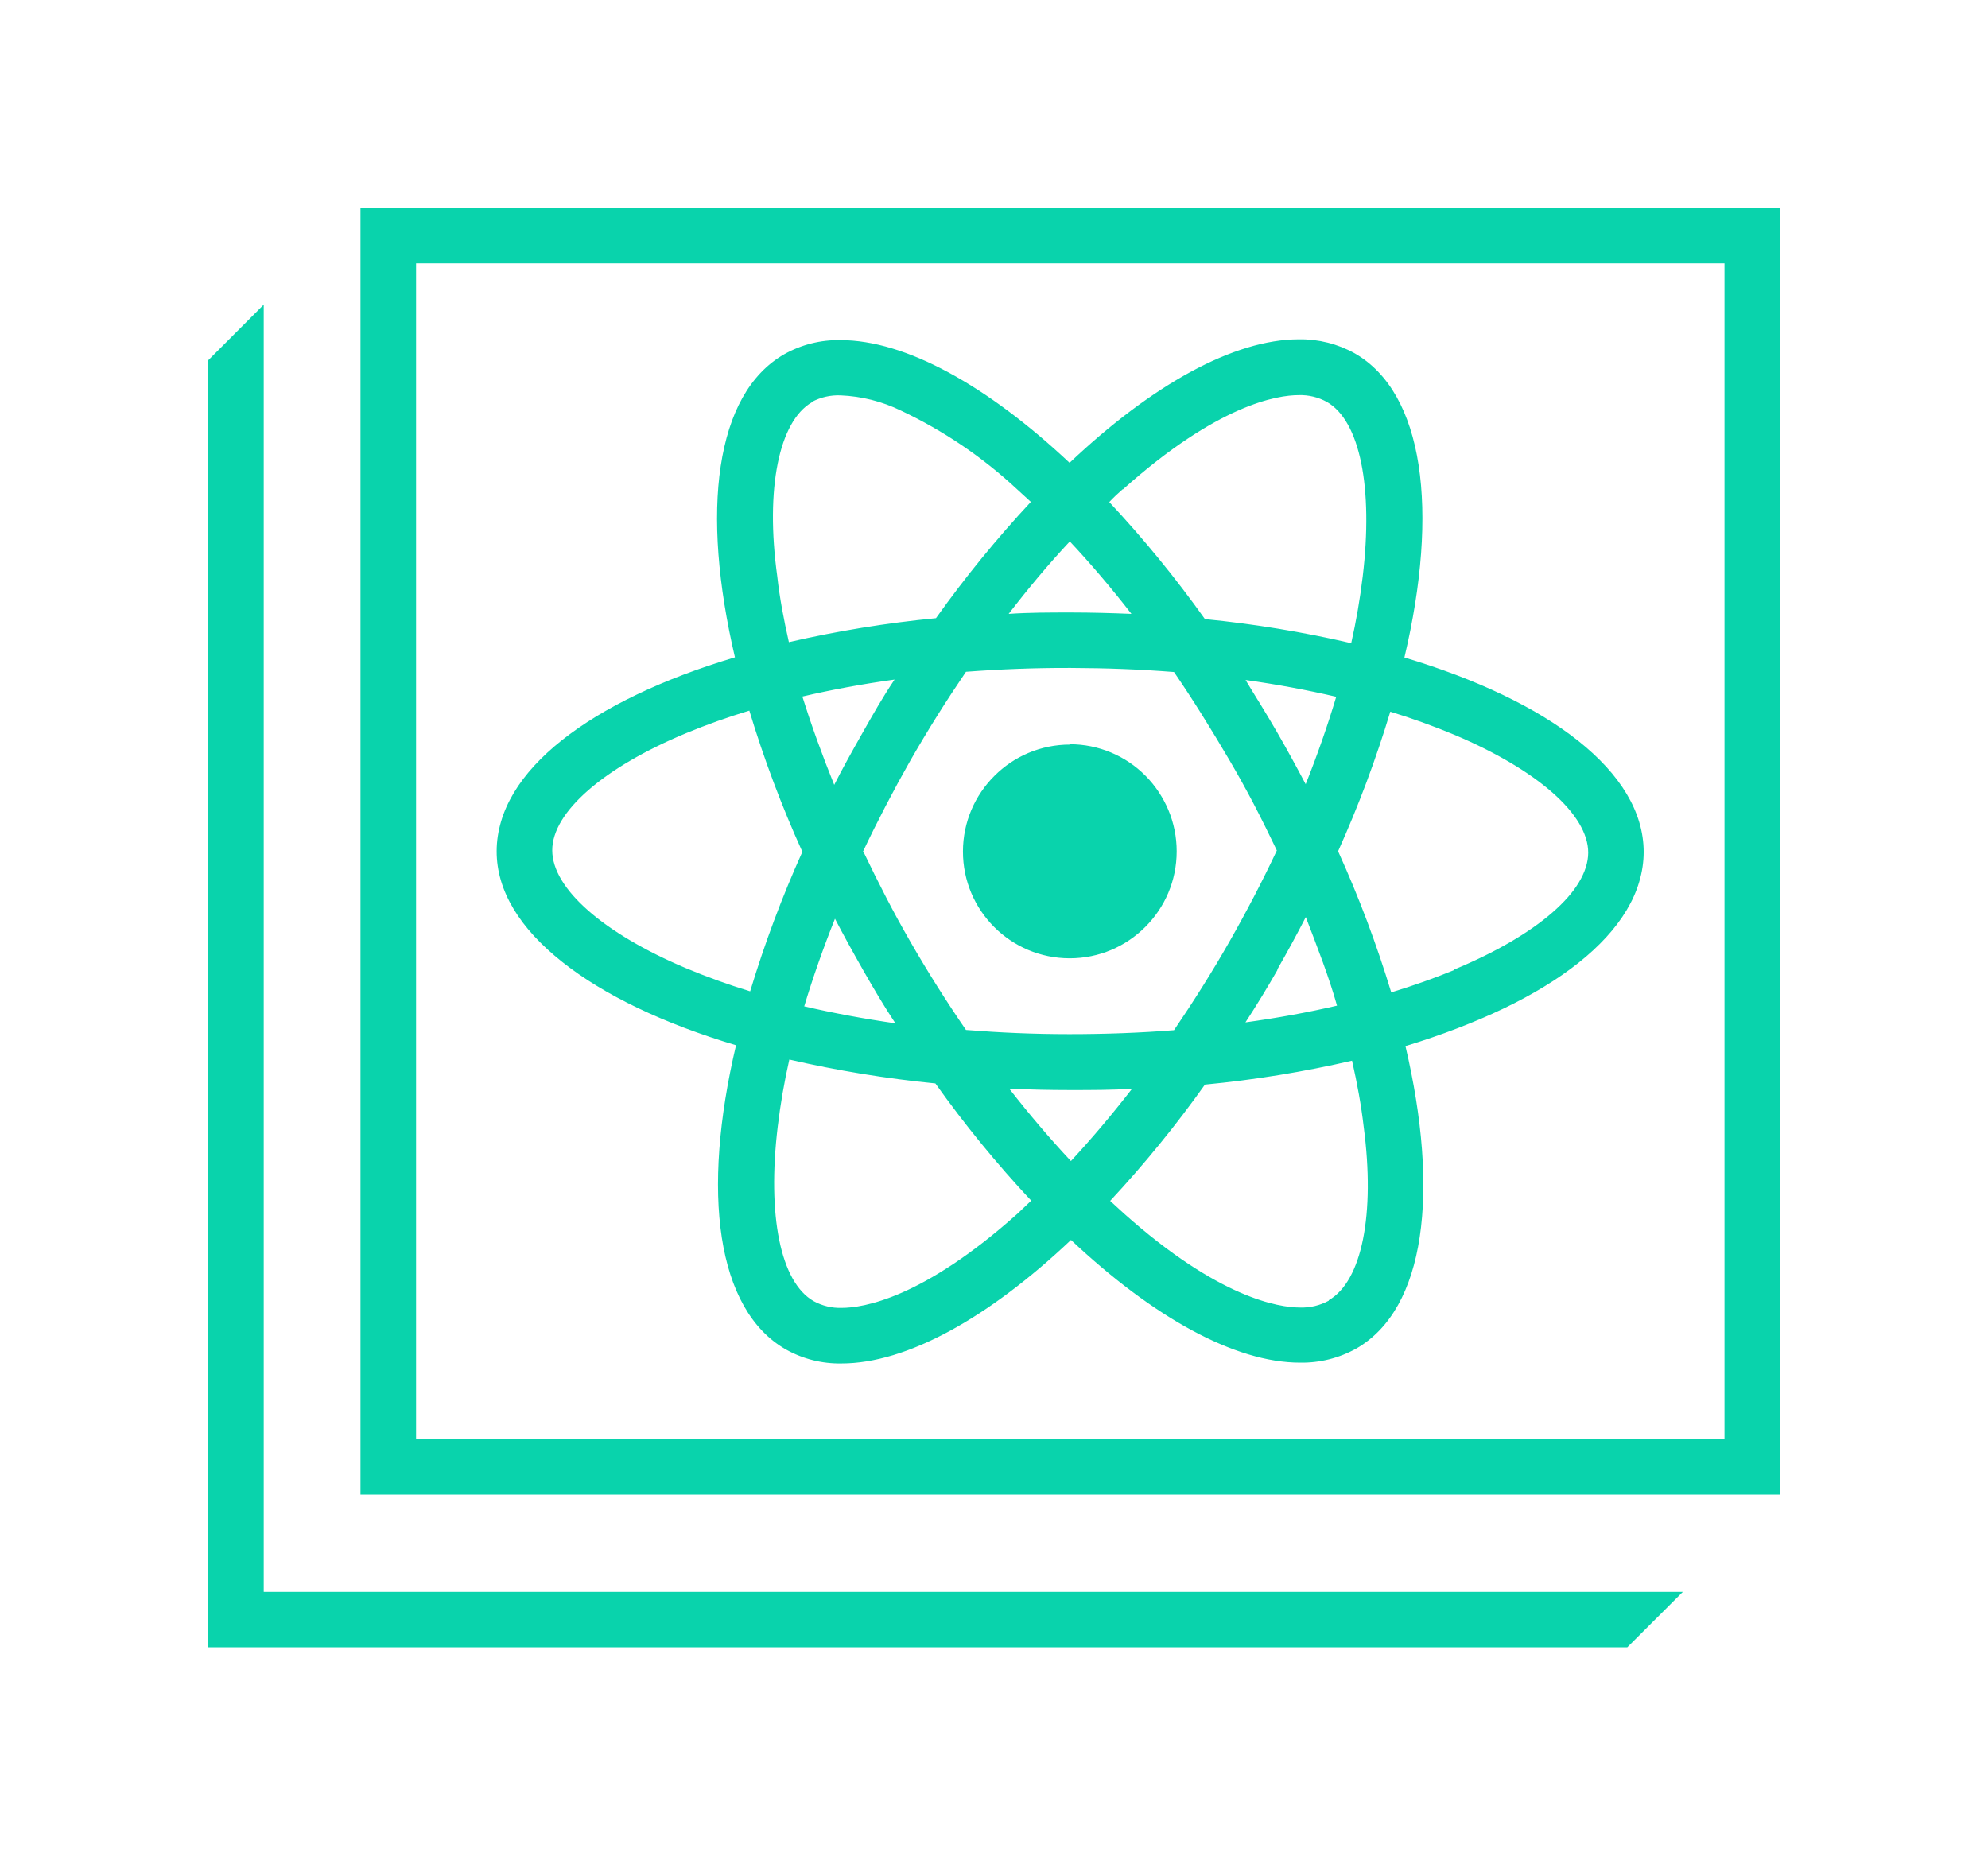
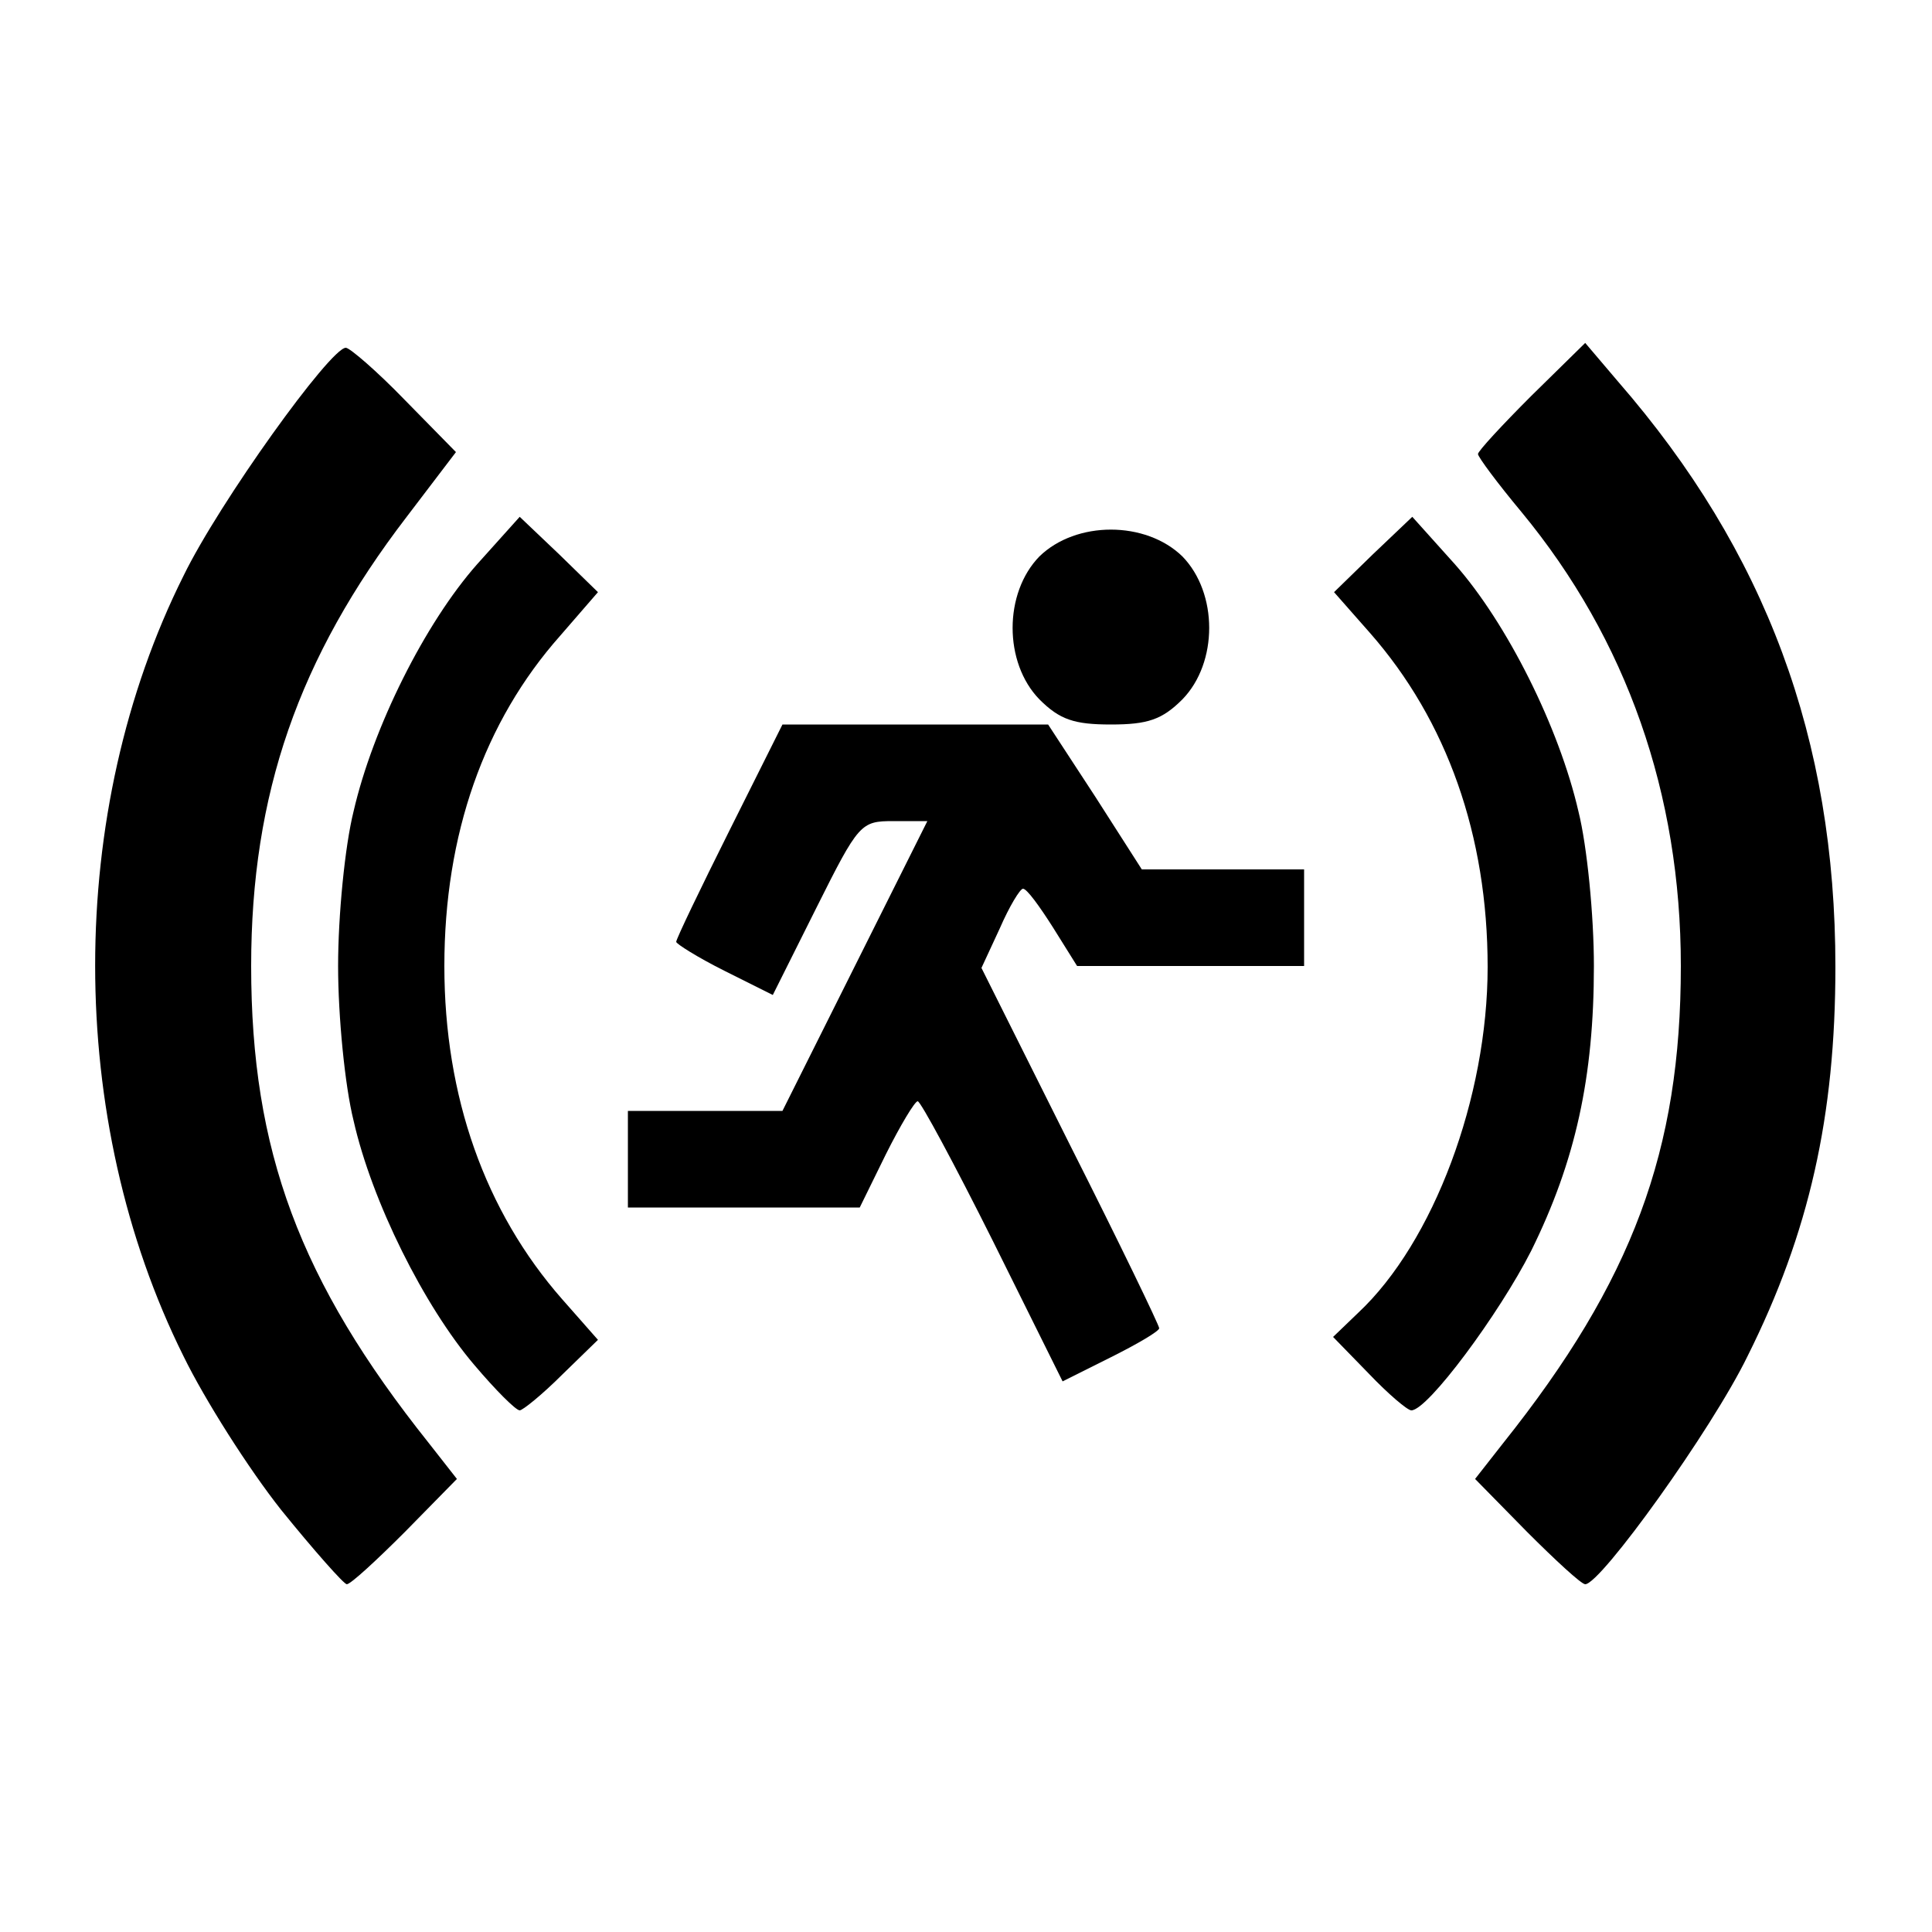
- <svg xmlns="http://www.w3.org/2000/svg" viewBox="0 0 170.96 159.93">
-   <defs>
-     <style>.cls-1{fill:#09d3ac;}</style>
-   </defs>
-   <path class="cls-1" d="M141.35,73.27c0-6.89-8.11-13-20.58-16.73,3-12.67,1.69-22.75-4.28-26.16a9.55,9.55,0,0,0-4.79-1.2c-5.57,0-12.61,3.89-19.72,10.62-7.11-6.68-14.13-10.55-19.69-10.55a9.46,9.46,0,0,0-4.86,1.22c-5.94,3.42-7.17,13.44-4.21,26.05-12.41,3.71-20.48,9.77-20.5,16.63s8.12,13,20.59,16.72c-3,12.68-1.7,22.75,4.28,26.16a9.41,9.41,0,0,0,4.78,1.2c5.58,0,12.62-3.89,19.73-10.62,7.1,6.68,14.12,10.55,19.69,10.55a9.59,9.59,0,0,0,4.86-1.22c5.94-3.42,7.16-13.44,4.21-26C133.27,86.18,141.34,80.12,141.35,73.27ZM96.56,42.06c8.19-7.33,13.31-8.12,15.13-8.12h0a4.71,4.71,0,0,1,2.42.58c2.86,1.63,4,7.38,3.09,15a56.73,56.73,0,0,1-1,5.79,97.7,97.7,0,0,0-12.58-2.07,98.47,98.47,0,0,0-8.24-10.08C95.75,42.79,96.15,42.42,96.56,42.06ZM71.77,78.94c.78,1.5,1.61,3,2.47,4.51S76,86.49,77,88c-2.71-.39-5.34-.88-7.84-1.46C69.86,84,70.75,81.5,71.77,78.94ZM69,59.9c2.53-.59,5.18-1.08,7.93-1.46-1,1.48-1.86,3-2.76,4.59s-1.69,3-2.46,4.52Q70.18,63.65,69,59.9Zm5.21,13.34q1.86-3.93,4.09-7.86c1.5-2.62,3.11-5.17,4.77-7.61,2.91-.22,5.91-.34,9-.33s6,.12,8.89.35c1.66,2.42,3.25,5,4.75,7.55s2.88,5.22,4.12,7.83c-1.23,2.62-2.6,5.25-4.08,7.85s-3.11,5.18-4.77,7.62c-2.91.23-5.91.34-9,.34s-6-.13-8.89-.36c-1.66-2.42-3.26-4.94-4.76-7.55S75.5,75.85,74.25,73.24Zm32.86-14.77c2.72.38,5.35.87,7.84,1.45-.74,2.47-1.62,5-2.64,7.55-.79-1.5-1.61-3-2.48-4.51S108,59.93,107.11,58.47Zm2.76,24.92q1.29-2.27,2.46-4.53c1,2.6,2,5.16,2.7,7.66-2.52.59-5.17,1.07-7.92,1.45Q108.52,85.75,109.87,83.39ZM92,46.56c1.8,1.92,3.57,4,5.3,6.23-1.71-.07-3.46-.12-5.23-.12s-3.58,0-5.33.12C88.45,50.57,90.2,48.48,92,46.56Zm-22.18-12A4.82,4.82,0,0,1,72.29,34a13.11,13.11,0,0,1,5.19,1.31,39.07,39.07,0,0,1,10,6.78l1.17,1.07a98.49,98.49,0,0,0-8.16,10,98.88,98.88,0,0,0-12.65,2.06c-.44-1.94-.8-3.84-1-5.67C65.8,42,67,36.24,69.81,34.6ZM64.53,85.26a58.75,58.75,0,0,1-5.54-2c-7.1-3-11.5-6.85-11.5-10.14S51.91,66,59,63.05a57.63,57.63,0,0,1,5.44-1.94A97.93,97.93,0,0,0,69,73.25,98.72,98.72,0,0,0,64.53,85.26Zm23,19.1c-8.19,7.33-13.31,8.11-15.14,8.11a4.69,4.69,0,0,1-2.42-.58c-2.86-1.63-4-7.38-3.09-15a56.07,56.07,0,0,1,1-5.78,99.51,99.51,0,0,0,12.58,2.06,97.17,97.17,0,0,0,8.24,10.08Zm4.57-4.51c-1.8-1.92-3.57-4-5.31-6.23,1.72.08,3.47.12,5.24.12s3.58,0,5.33-.11C95.63,95.85,93.87,97.93,92.09,99.85Zm22.18,12a4.82,4.82,0,0,1-2.48.59c-1.82,0-7-.8-15.16-8.1l-1.17-1.07a98.44,98.44,0,0,0,8.15-10,97,97,0,0,0,12.66-2.06c.44,1.94.79,3.84,1,5.67C118.27,104.42,117.12,110.18,114.27,111.81Zm10.8-28.44c-1.71.7-3.52,1.35-5.44,1.93a98.54,98.54,0,0,0-4.57-12.14,98.1,98.1,0,0,0,4.49-12,58.75,58.75,0,0,1,5.54,2c7.09,3,11.5,6.85,11.49,10.14S132.17,80.42,125.07,83.37ZM92,82.39a9.18,9.18,0,1,0-9.17-9.19A9.17,9.17,0,0,0,92,82.39ZM31,17.88V128.53H153.07V17.88ZM148.3,123.77H35.78V22.65H148.3Zm-85-33.9c-3,12.68-1.7,22.75,4.28,26.16a9.41,9.41,0,0,0,4.78,1.2c5.58,0,12.62-3.89,19.73-10.62,7.1,6.68,14.12,10.55,19.69,10.55a9.59,9.59,0,0,0,4.86-1.22c5.94-3.42,7.16-13.44,4.21-26,12.41-3.72,20.48-9.78,20.49-16.63s-8.11-13-20.58-16.73c3-12.67,1.69-22.75-4.28-26.16a9.55,9.55,0,0,0-4.79-1.2c-5.57,0-12.61,3.89-19.72,10.62-7.11-6.68-14.13-10.55-19.69-10.55a9.46,9.46,0,0,0-4.86,1.22c-5.94,3.42-7.17,13.44-4.21,26.05-12.41,3.71-20.48,9.77-20.5,16.63S50.84,86.13,63.31,89.87Zm24.21,14.49c-8.19,7.33-13.31,8.11-15.14,8.11a4.69,4.69,0,0,1-2.42-.58c-2.86-1.63-4-7.38-3.09-15a56.07,56.07,0,0,1,1-5.78,99.51,99.51,0,0,0,12.58,2.06,97.17,97.17,0,0,0,8.24,10.08Zm24.79-36.89c-.79-1.5-1.61-3-2.48-4.51s-1.8-3-2.72-4.49c2.72.38,5.35.87,7.84,1.45C114.21,62.39,113.33,64.92,112.31,67.47Zm2.72,19c-2.52.59-5.17,1.07-7.92,1.45q1.41-2.22,2.76-4.58t2.46-4.53C113.37,81.46,114.28,84,115,86.52Zm-5.21-13.35c-1.23,2.62-2.6,5.25-4.08,7.85s-3.11,5.18-4.77,7.62c-2.91.23-5.91.34-9,.34s-6-.13-8.89-.36c-1.66-2.42-3.26-4.94-4.76-7.55s-2.87-5.22-4.12-7.83q1.86-3.93,4.09-7.86c1.5-2.62,3.11-5.17,4.77-7.61,2.91-.22,5.91-.34,9-.33s6,.12,8.89.35c1.66,2.42,3.25,5,4.75,7.55S108.58,70.56,109.82,73.17ZM77,88c-2.71-.39-5.34-.88-7.84-1.46.74-2.46,1.63-5,2.65-7.55.78,1.5,1.61,3,2.47,4.51S76,86.49,77,88ZM74.21,63c-.87,1.5-1.69,3-2.46,4.52Q70.18,63.65,69,59.9c2.53-.59,5.18-1.08,7.93-1.46C76,59.92,75.11,61.45,74.21,63ZM92.09,99.85c-1.8-1.92-3.57-4-5.31-6.23,1.72.08,3.47.12,5.24.12s3.58,0,5.33-.11C95.63,95.85,93.87,97.93,92.09,99.85Zm22.18,12a4.82,4.82,0,0,1-2.48.59c-1.82,0-7-.8-15.16-8.1l-1.17-1.07a98.44,98.44,0,0,0,8.15-10,97,97,0,0,0,12.66-2.06c.44,1.94.79,3.84,1,5.67C118.27,104.42,117.12,110.18,114.27,111.81Zm5.28-50.66a58.75,58.75,0,0,1,5.54,2c7.09,3,11.5,6.85,11.49,10.14s-4.41,7.16-11.51,10.11c-1.71.7-3.52,1.35-5.44,1.93a98.54,98.54,0,0,0-4.57-12.14A98.1,98.1,0,0,0,119.55,61.15Zm-23-19.09c8.19-7.33,13.31-8.12,15.13-8.12h0a4.71,4.71,0,0,1,2.42.58c2.86,1.63,4,7.38,3.09,15a56.73,56.73,0,0,1-1,5.79,97.7,97.7,0,0,0-12.58-2.07,98.47,98.47,0,0,0-8.24-10.08C95.75,42.79,96.15,42.42,96.56,42.06ZM92,46.56c1.8,1.92,3.57,4,5.3,6.23-1.71-.07-3.46-.12-5.23-.12s-3.58,0-5.33.12C88.45,50.57,90.2,48.48,92,46.56Zm-22.18-12A4.82,4.82,0,0,1,72.29,34a13.11,13.11,0,0,1,5.19,1.31,39.07,39.07,0,0,1,10,6.78l1.17,1.07a98.49,98.49,0,0,0-8.16,10,98.88,98.88,0,0,0-12.65,2.06c-.44-1.94-.8-3.84-1-5.67C65.8,42,67,36.24,69.81,34.6ZM59,63.05a57.63,57.63,0,0,1,5.44-1.94A97.93,97.93,0,0,0,69,73.25a98.72,98.72,0,0,0-4.49,12,58.75,58.75,0,0,1-5.54-2c-7.1-3-11.5-6.85-11.5-10.14S51.91,66,59,63.05Zm33,1a9.18,9.18,0,1,0,9.17,9.19A9.17,9.17,0,0,0,92,64Zm0,0a9.18,9.18,0,1,0,9.17,9.19A9.17,9.17,0,0,0,92,64Zm0,0a9.18,9.18,0,1,0,9.17,9.19A9.17,9.17,0,0,0,92,64Zm49.35,9.24c0-6.89-8.11-13-20.58-16.73,3-12.67,1.69-22.75-4.28-26.16a9.55,9.55,0,0,0-4.79-1.2c-5.57,0-12.61,3.89-19.72,10.62-7.11-6.68-14.13-10.55-19.69-10.55a9.46,9.46,0,0,0-4.86,1.22c-5.94,3.42-7.17,13.44-4.21,26.05-12.41,3.71-20.48,9.77-20.5,16.63s8.12,13,20.59,16.72c-3,12.68-1.7,22.75,4.28,26.16a9.41,9.41,0,0,0,4.78,1.2c5.58,0,12.62-3.89,19.73-10.62,7.1,6.68,14.12,10.55,19.69,10.55a9.59,9.59,0,0,0,4.86-1.22c5.94-3.42,7.16-13.44,4.21-26C133.27,86.18,141.34,80.12,141.35,73.27ZM96.56,42.06c8.19-7.33,13.31-8.12,15.13-8.12h0a4.71,4.71,0,0,1,2.42.58c2.86,1.63,4,7.38,3.09,15a56.73,56.73,0,0,1-1,5.79,97.7,97.7,0,0,0-12.58-2.07,98.47,98.47,0,0,0-8.24-10.08C95.75,42.79,96.15,42.42,96.56,42.06ZM71.77,78.94c.78,1.5,1.61,3,2.47,4.51S76,86.49,77,88c-2.71-.39-5.34-.88-7.84-1.46C69.86,84,70.75,81.5,71.77,78.94ZM69,59.9c2.53-.59,5.18-1.08,7.93-1.46-1,1.48-1.86,3-2.76,4.59s-1.69,3-2.46,4.52Q70.18,63.65,69,59.9Zm5.21,13.34q1.86-3.93,4.09-7.86c1.5-2.62,3.11-5.17,4.77-7.61,2.91-.22,5.91-.34,9-.33s6,.12,8.89.35c1.66,2.42,3.25,5,4.75,7.55s2.88,5.22,4.12,7.83c-1.23,2.62-2.6,5.25-4.08,7.85s-3.11,5.18-4.77,7.62c-2.91.23-5.91.34-9,.34s-6-.13-8.89-.36c-1.66-2.42-3.26-4.94-4.76-7.55S75.5,75.85,74.25,73.24Zm32.86-14.77c2.72.38,5.35.87,7.84,1.45-.74,2.47-1.62,5-2.64,7.55-.79-1.5-1.61-3-2.48-4.51S108,59.93,107.11,58.47Zm2.76,24.92q1.29-2.27,2.46-4.53c1,2.6,2,5.16,2.7,7.66-2.52.59-5.17,1.07-7.92,1.45Q108.52,85.75,109.87,83.39ZM92,46.56c1.8,1.92,3.57,4,5.3,6.23-1.71-.07-3.46-.12-5.23-.12s-3.58,0-5.33.12C88.45,50.57,90.2,48.48,92,46.56Zm-22.18-12A4.82,4.82,0,0,1,72.29,34a13.11,13.11,0,0,1,5.19,1.31,39.07,39.07,0,0,1,10,6.78l1.17,1.07a98.49,98.49,0,0,0-8.16,10,98.88,98.88,0,0,0-12.65,2.06c-.44-1.94-.8-3.84-1-5.67C65.8,42,67,36.24,69.81,34.6ZM64.53,85.26a58.75,58.75,0,0,1-5.54-2c-7.1-3-11.5-6.85-11.5-10.14S51.91,66,59,63.05a57.63,57.63,0,0,1,5.44-1.94A97.93,97.93,0,0,0,69,73.25,98.72,98.72,0,0,0,64.53,85.26Zm23,19.1c-8.19,7.33-13.31,8.11-15.14,8.11a4.69,4.69,0,0,1-2.42-.58c-2.86-1.63-4-7.38-3.09-15a56.07,56.07,0,0,1,1-5.78,99.51,99.51,0,0,0,12.58,2.06,97.17,97.17,0,0,0,8.24,10.08Zm4.57-4.51c-1.8-1.92-3.57-4-5.31-6.23,1.72.08,3.47.12,5.24.12s3.58,0,5.33-.11C95.63,95.85,93.87,97.93,92.09,99.85Zm22.18,12a4.82,4.82,0,0,1-2.48.59c-1.82,0-7-.8-15.16-8.1l-1.17-1.07a98.44,98.44,0,0,0,8.15-10,97,97,0,0,0,12.66-2.06c.44,1.94.79,3.84,1,5.67C118.27,104.42,117.12,110.18,114.27,111.81Zm10.8-28.44c-1.71.7-3.52,1.35-5.44,1.93a98.54,98.54,0,0,0-4.57-12.14,98.1,98.1,0,0,0,4.49-12,58.75,58.75,0,0,1,5.54,2c7.09,3,11.5,6.85,11.49,10.14S132.17,80.42,125.07,83.37ZM92,82.39a9.18,9.18,0,1,0-9.17-9.19A9.17,9.17,0,0,0,92,82.39Zm-69.32,54.5V26.2L17.89,31V141.66H139.94l4.78-4.77Z" />
+ <svg xmlns="http://www.w3.org/2000/svg" version="1.0" width="200px" height="200px" viewBox="0 0 2000 2000" preserveAspectRatio="xMidYMid meet">
+   <g id="layer101">
+     <path d="M291 1563 c-34 -43 -79 -114 -101 -159 -122 -245 -122 -564 0 -808 37 -76 152 -236 168 -236 4 0 32 24 61 54 l53 54 -51 67 c-112 146 -161 287 -161 465 0 191 50 326 184 494 l29 37 -54 55 c-29 29 -56 54 -60 54 -3 0 -34 -35 -68 -77z" />
+     <path d="M1581 1586 l-54 -55 29 -37 c134 -168 184 -303 184 -494 0 -178 -56 -338 -165 -470 -25 -30 -45 -57 -45 -60 0 -3 25 -30 55 -60 l56 -55 34 40 c153 176 225 370 225 606 0 154 -27 275 -91 403 -37 76 -152 236 -168 236 -4 0 -31 -25 -60 -54z" />
+     <path d="M491 1413 c-52 -61 -106 -169 -125 -253 -9 -36 -16 -108 -16 -160 0 -52 7 -124 16 -160 20 -87 74 -195 128 -256 l44 -49 41 39 40 39 -39 45 c-79 89 -120 206 -120 342 0 135 42 254 122 345 l37 42 -37 36 c-21 21 -41 37 -44 37 -4 0 -25 -21 -47 -47z" />
+     <path d="M1417 1422 l-37 -38 26 -25 c78 -73 134 -223 134 -358 0 -136 -42 -255 -122 -346 l-37 -42 40 -39 41 -39 44 49 c54 61 108 169 128 256 9 36 16 108 16 160 0 115 -19 202 -65 295 -33 65 -107 165 -124 165 -4 0 -24 -17 -44 -38z" />
+     <path d="M1028 1285 c-40 -80 -75 -145 -78 -145 -3 0 -18 25 -33 55 l-27 55 -120 0 -120 0 0 -50 0 -50 80 0 80 0 75 -150 75 -150 -35 0 c-34 0 -36 2 -80 90 l-45 90 -50 -25 c-28 -14 -50 -28 -50 -30 0 -3 25 -55 55 -115 l55 -110 138 0 137 0 49 75 48 75 84 0 84 0 0 50 0 50 -118 0 -117 0 -25 -40 c-14 -22 -27 -40 -31 -40 -3 0 -14 18 -24 41 l-19 41 92 184 c51 101 92 186 92 189 0 3 -22 16 -50 30 l-50 25 -72 -145z" />
+     <path d="M1076 724 c-37 -38 -37 -110 0 -148 38 -37 110 -37 148 0 37 38 37 110 0 148 -21 21 -36 26 -74 26 -38 0 -53 -5 -74 -26z" />
+   </g>
</svg>
